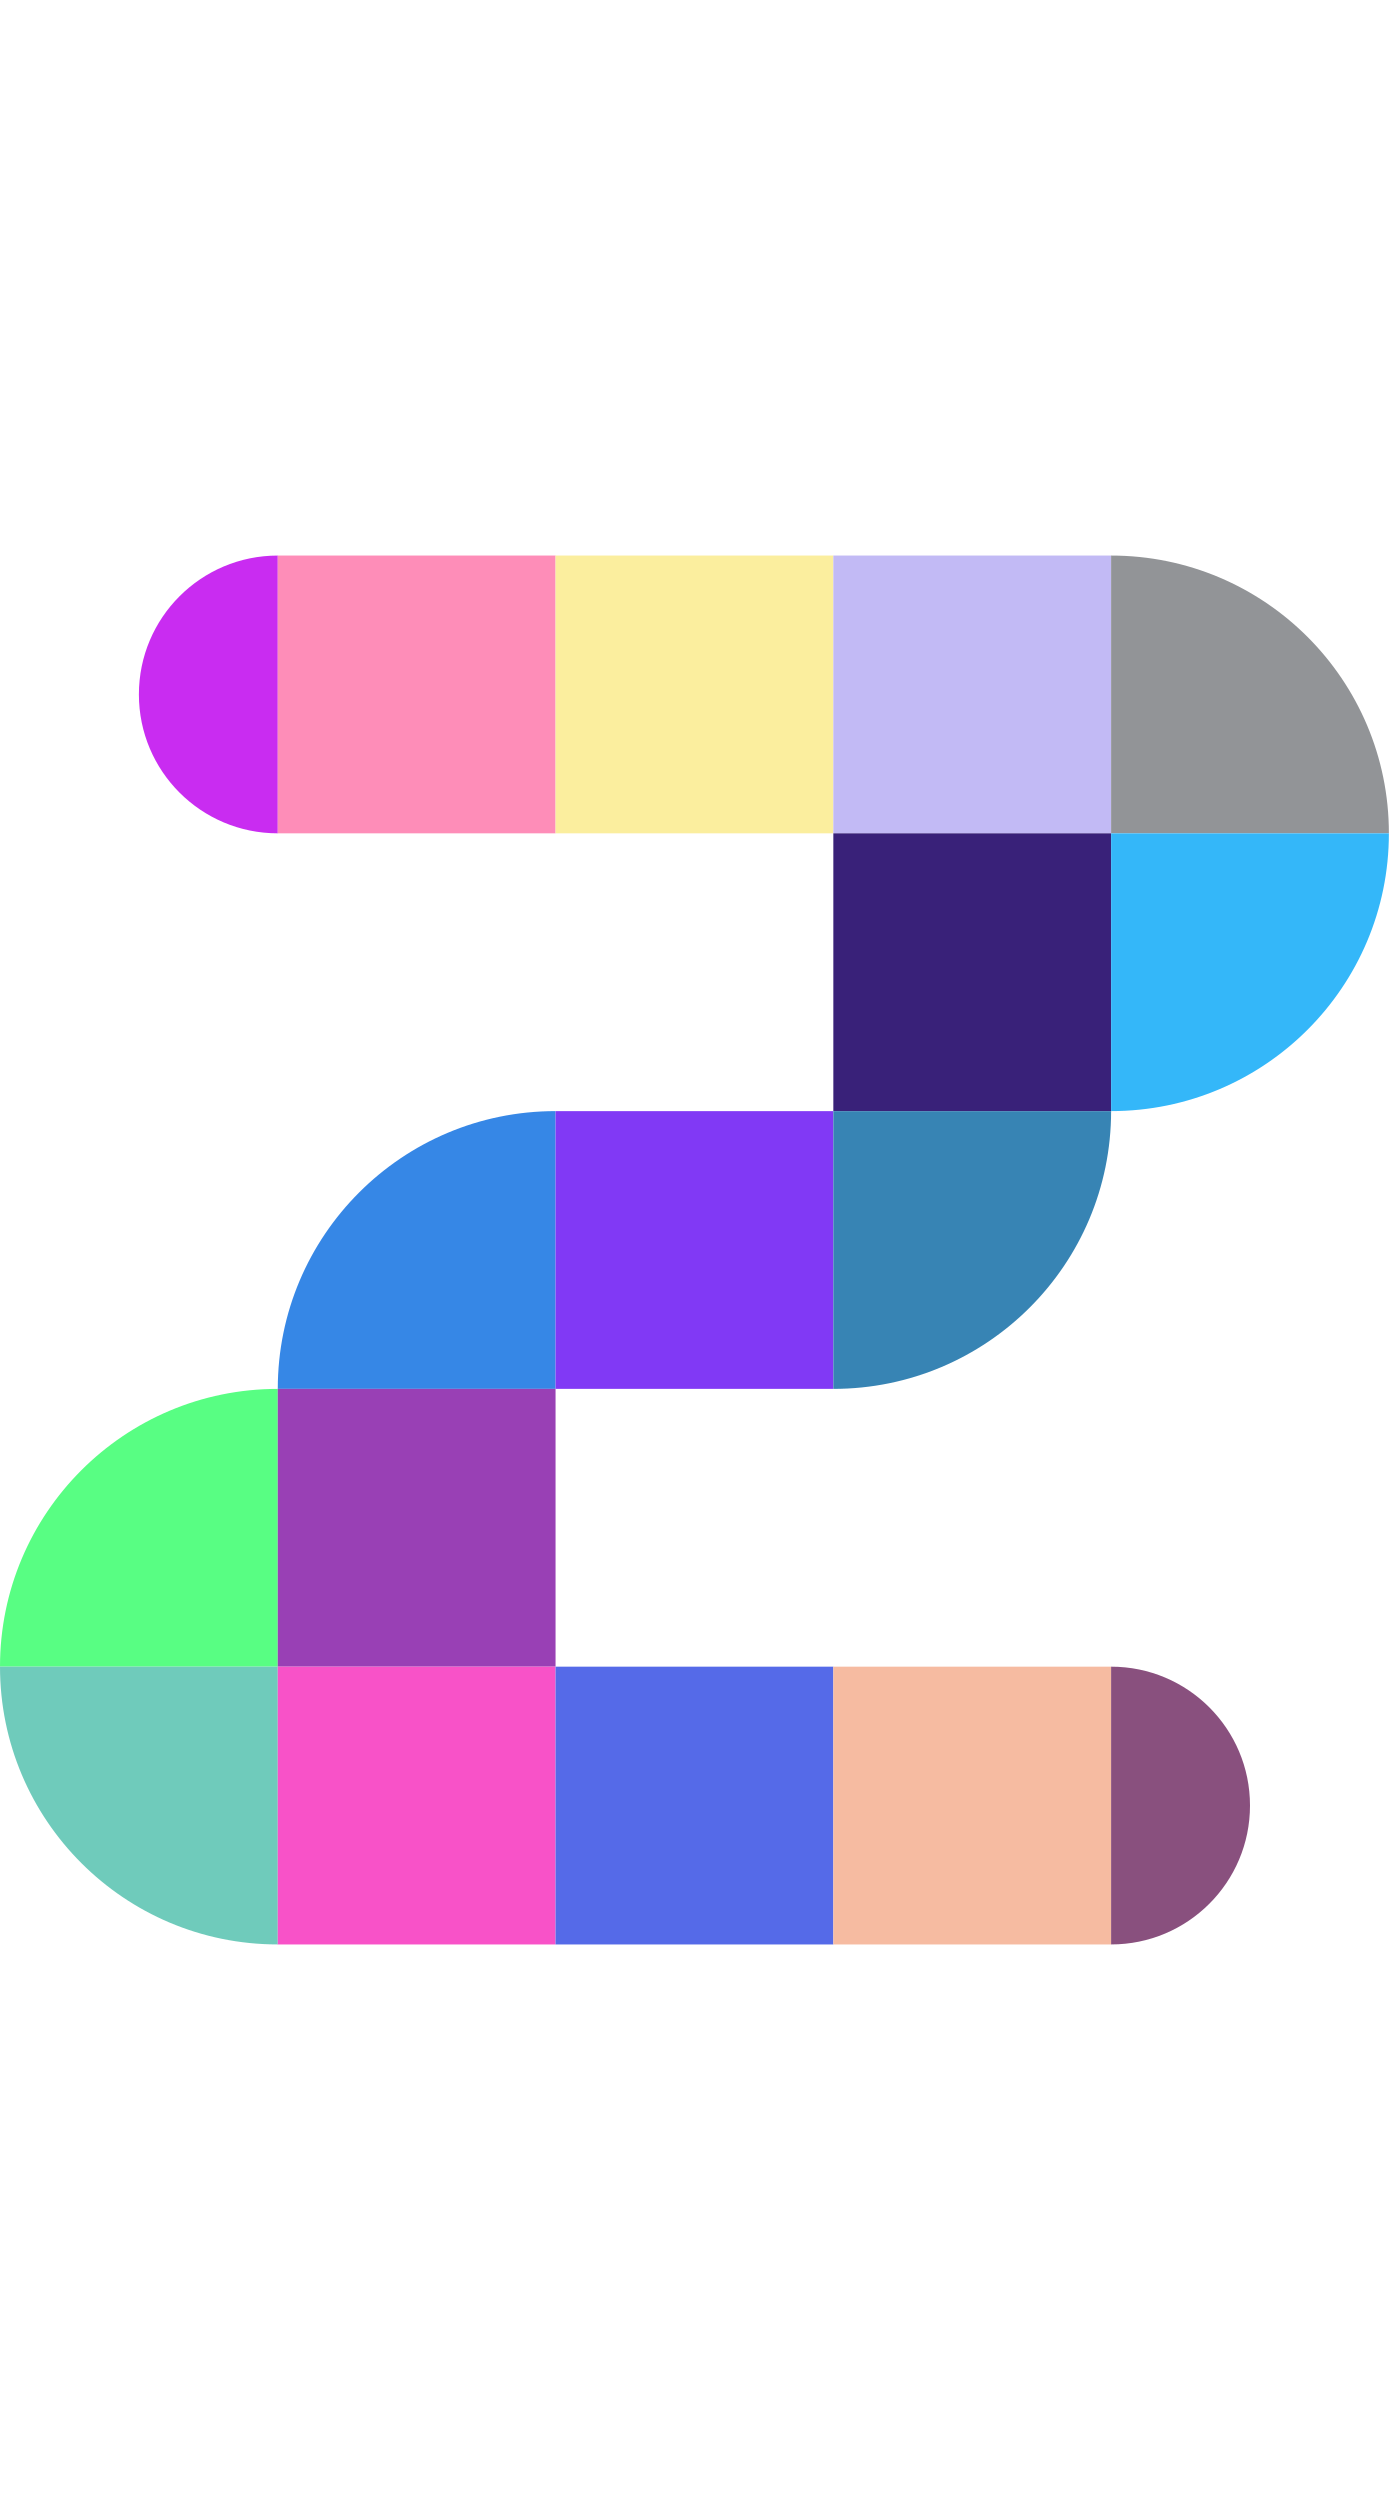
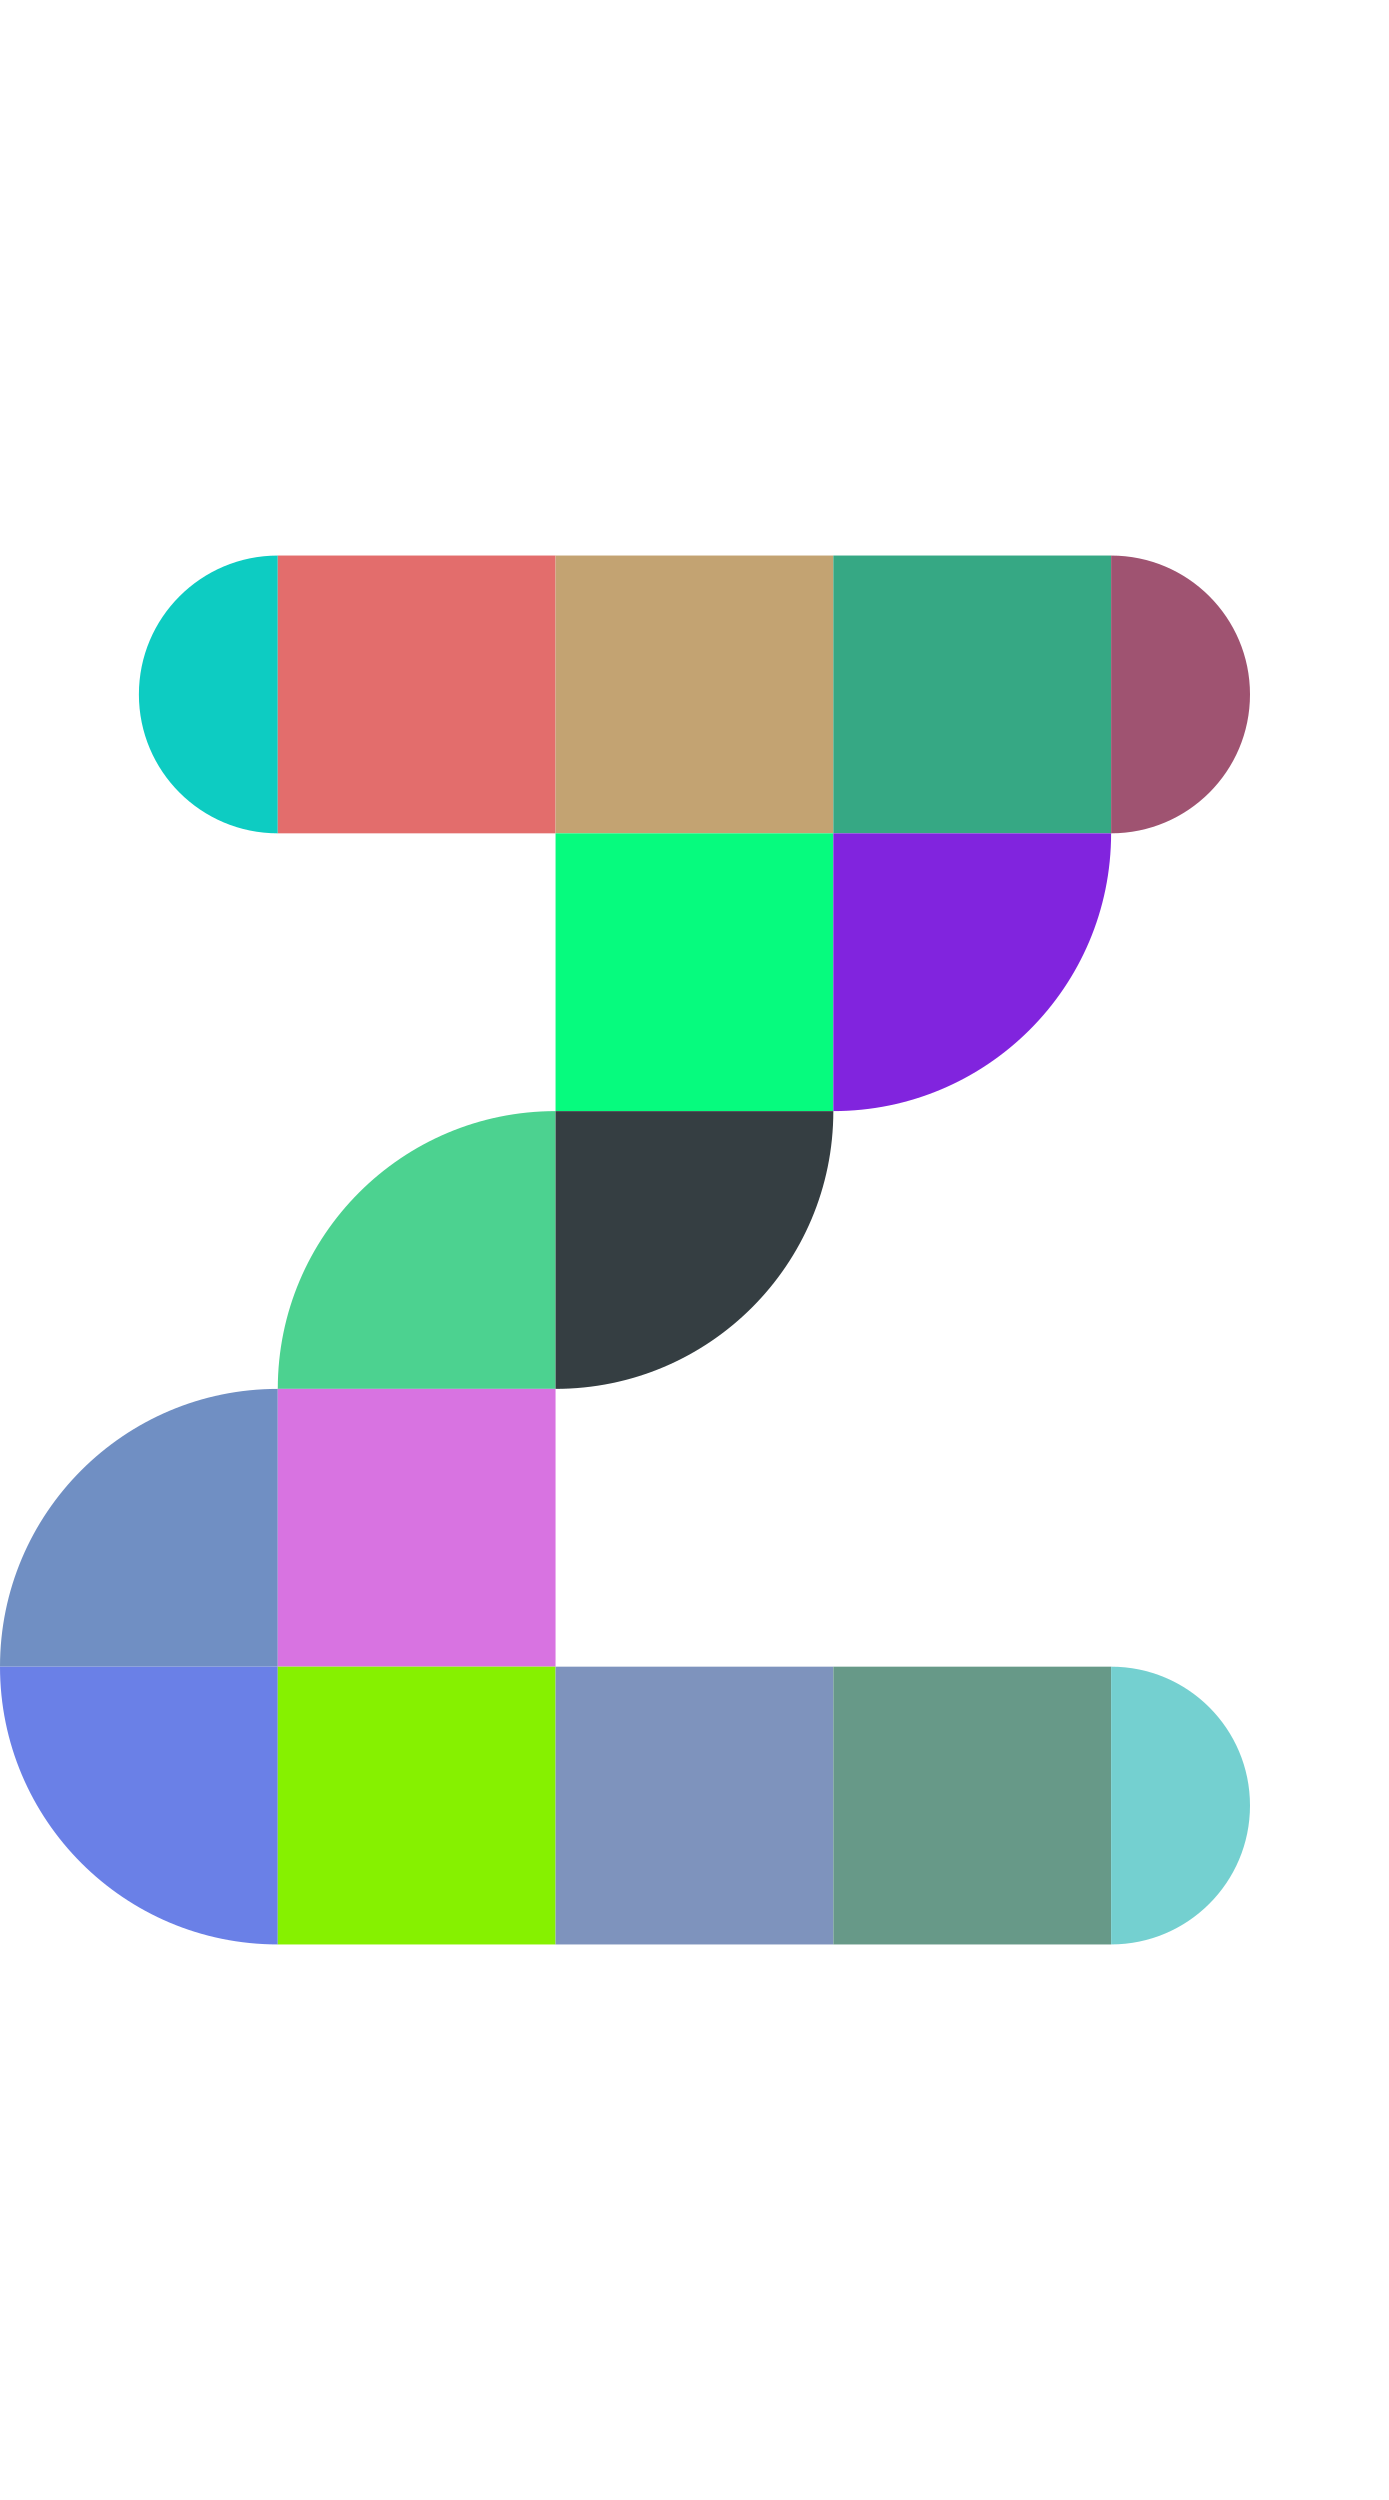
<svg xmlns="http://www.w3.org/2000/svg" width="240" height="432" viewBox="0 0 240 432">
  <defs>
    <symbol id="p0" viewBox="0 0 48 48">
      <rect x="0" y="0" width="48" height="48" fill="currentColor" />
    </symbol>
    <symbol id="p1" viewBox="0 0 48 48">
      <circle cx="24" cy="24" r="24" fill="currentColor" />
    </symbol>
    <symbol id="p2" viewBox="0 0 48 48">
      <path d="M 48 48 A 24 24 0 0 0 0 48 Z" fill="currentColor" />
    </symbol>
    <symbol id="p3" viewBox="0 0 48 48">
      <path d="M 0 0 A 24 24 0 0 0 48 0 Z" fill="currentColor" />
    </symbol>
    <symbol id="p4" viewBox="0 0 48 48">
      <path d="M 0 48 A 24 24 0 0 0 0 0 Z" fill="currentColor" />
    </symbol>
    <symbol id="p5" viewBox="0 0 48 48">
      <path d="M 48 0 A 24 24 0 0 0 48 48 Z" fill="currentColor" />
    </symbol>
    <symbol id="p6" viewBox="0 0 48 48">
      <path d="M 48 0 L 48 48 A 48 48 0 0 1 0 0 Z" fill="currentColor" />
    </symbol>
    <symbol id="p7" viewBox="0 0 48 48">
      <path d="M 48 48 L 0 48 A 48 48 0 0 1 48 0 Z" fill="currentColor" />
    </symbol>
    <symbol id="p8" viewBox="0 0 48 48">
      <path d="M 0 48 L 0 0 A 48 48 0 0 1 48 48 Z" fill="currentColor" />
    </symbol>
    <symbol id="p9" viewBox="0 0 48 48">
      <path d="M 0 0 L 48 0 A 48 48 0 0 1 0 48 Z" fill="currentColor" />
    </symbol>
  </defs>
-   <g transform="translate(0,96)" style="color: rgb(201,44,241)">
+   <g transform="translate(0,96)" style="color: rgb(13,204,194)">
    <use href="#p5" x="0" y="0" width="48" height="48" />
  </g>
-   <g transform="translate(48,96)" style="color: rgb(254,141,184)">
+   <g transform="translate(48,96)" style="color: rgb(227,109,108)">
    <use href="#p0" x="0" y="0" width="48" height="48" />
  </g>
-   <g transform="translate(96,96)" style="color: rgb(251,238,158)">
+   <g transform="translate(96,96)" style="color: rgb(195,163,114)">
    <use href="#p0" x="0" y="0" width="48" height="48" />
  </g>
-   <g transform="translate(144,96)" style="color: rgb(194,186,245)">
+   <g transform="translate(144,96)" style="color: rgb(54,168,132)">
    <use href="#p0" x="0" y="0" width="48" height="48" />
  </g>
-   <g transform="translate(192,96)" style="color: rgb(146,148,151)">
-     <use href="#p8" x="0" y="0" width="48" height="48" />
+   <g transform="translate(192,96)" style="color: rgb(159,83,113)">
+     <use href="#p4" x="0" y="0" width="48" height="48" />
  </g>
-   <g transform="translate(144,144)" style="color: rgb(57,33,121)">
+   <g transform="translate(96,144)" style="color: rgb(6,251,126)">
    <use href="#p0" x="0" y="0" width="48" height="48" />
  </g>
-   <g transform="translate(192,144)" style="color: rgb(52,183,249)">
+   <g transform="translate(144,144)" style="color: rgb(129,36,222)">
    <use href="#p9" x="0" y="0" width="48" height="48" />
  </g>
-   <g transform="translate(48,192)" style="color: rgb(54,135,230)">
+   <g transform="translate(48,192)" style="color: rgb(76,210,144)">
    <use href="#p7" x="0" y="0" width="48" height="48" />
  </g>
-   <g transform="translate(96,192)" style="color: rgb(129,57,245)">
+   <g transform="translate(96,192)" style="color: rgb(53,62,66)">
+     <use href="#p9" x="0" y="0" width="48" height="48" />
+   </g>
+   <g transform="translate(0,240)" style="color: rgb(112,143,195)">
+     <use href="#p7" x="0" y="0" width="48" height="48" />
+   </g>
+   <g transform="translate(48,240)" style="color: rgb(216,115,225)">
    <use href="#p0" x="0" y="0" width="48" height="48" />
  </g>
-   <g transform="translate(144,192)" style="color: rgb(55,132,180)">
-     <use href="#p9" x="0" y="0" width="48" height="48" />
+   <g transform="translate(0,288)" style="color: rgb(106,128,231)">
+     <use href="#p6" x="0" y="0" width="48" height="48" />
  </g>
-   <g transform="translate(0,240)" style="color: rgb(88,254,131)">
-     <use href="#p7" x="0" y="0" width="48" height="48" />
-   </g>
-   <g transform="translate(48,240)" style="color: rgb(153,64,181)">
+   <g transform="translate(48,288)" style="color: rgb(134,241,0)">
    <use href="#p0" x="0" y="0" width="48" height="48" />
  </g>
-   <g transform="translate(0,288)" style="color: rgb(111,203,187)">
-     <use href="#p6" x="0" y="0" width="48" height="48" />
-   </g>
-   <g transform="translate(48,288)" style="color: rgb(248,82,200)">
+   <g transform="translate(96,288)" style="color: rgb(126,147,189)">
    <use href="#p0" x="0" y="0" width="48" height="48" />
  </g>
-   <g transform="translate(96,288)" style="color: rgb(85,106,232)">
+   <g transform="translate(144,288)" style="color: rgb(103,153,136)">
    <use href="#p0" x="0" y="0" width="48" height="48" />
  </g>
-   <g transform="translate(144,288)" style="color: rgb(246,187,161)">
-     <use href="#p0" x="0" y="0" width="48" height="48" />
-   </g>
-   <g transform="translate(192,288)" style="color: rgb(137,80,126)">
+   <g transform="translate(192,288)" style="color: rgb(116,208,208)">
    <use href="#p4" x="0" y="0" width="48" height="48" />
  </g>
</svg>
